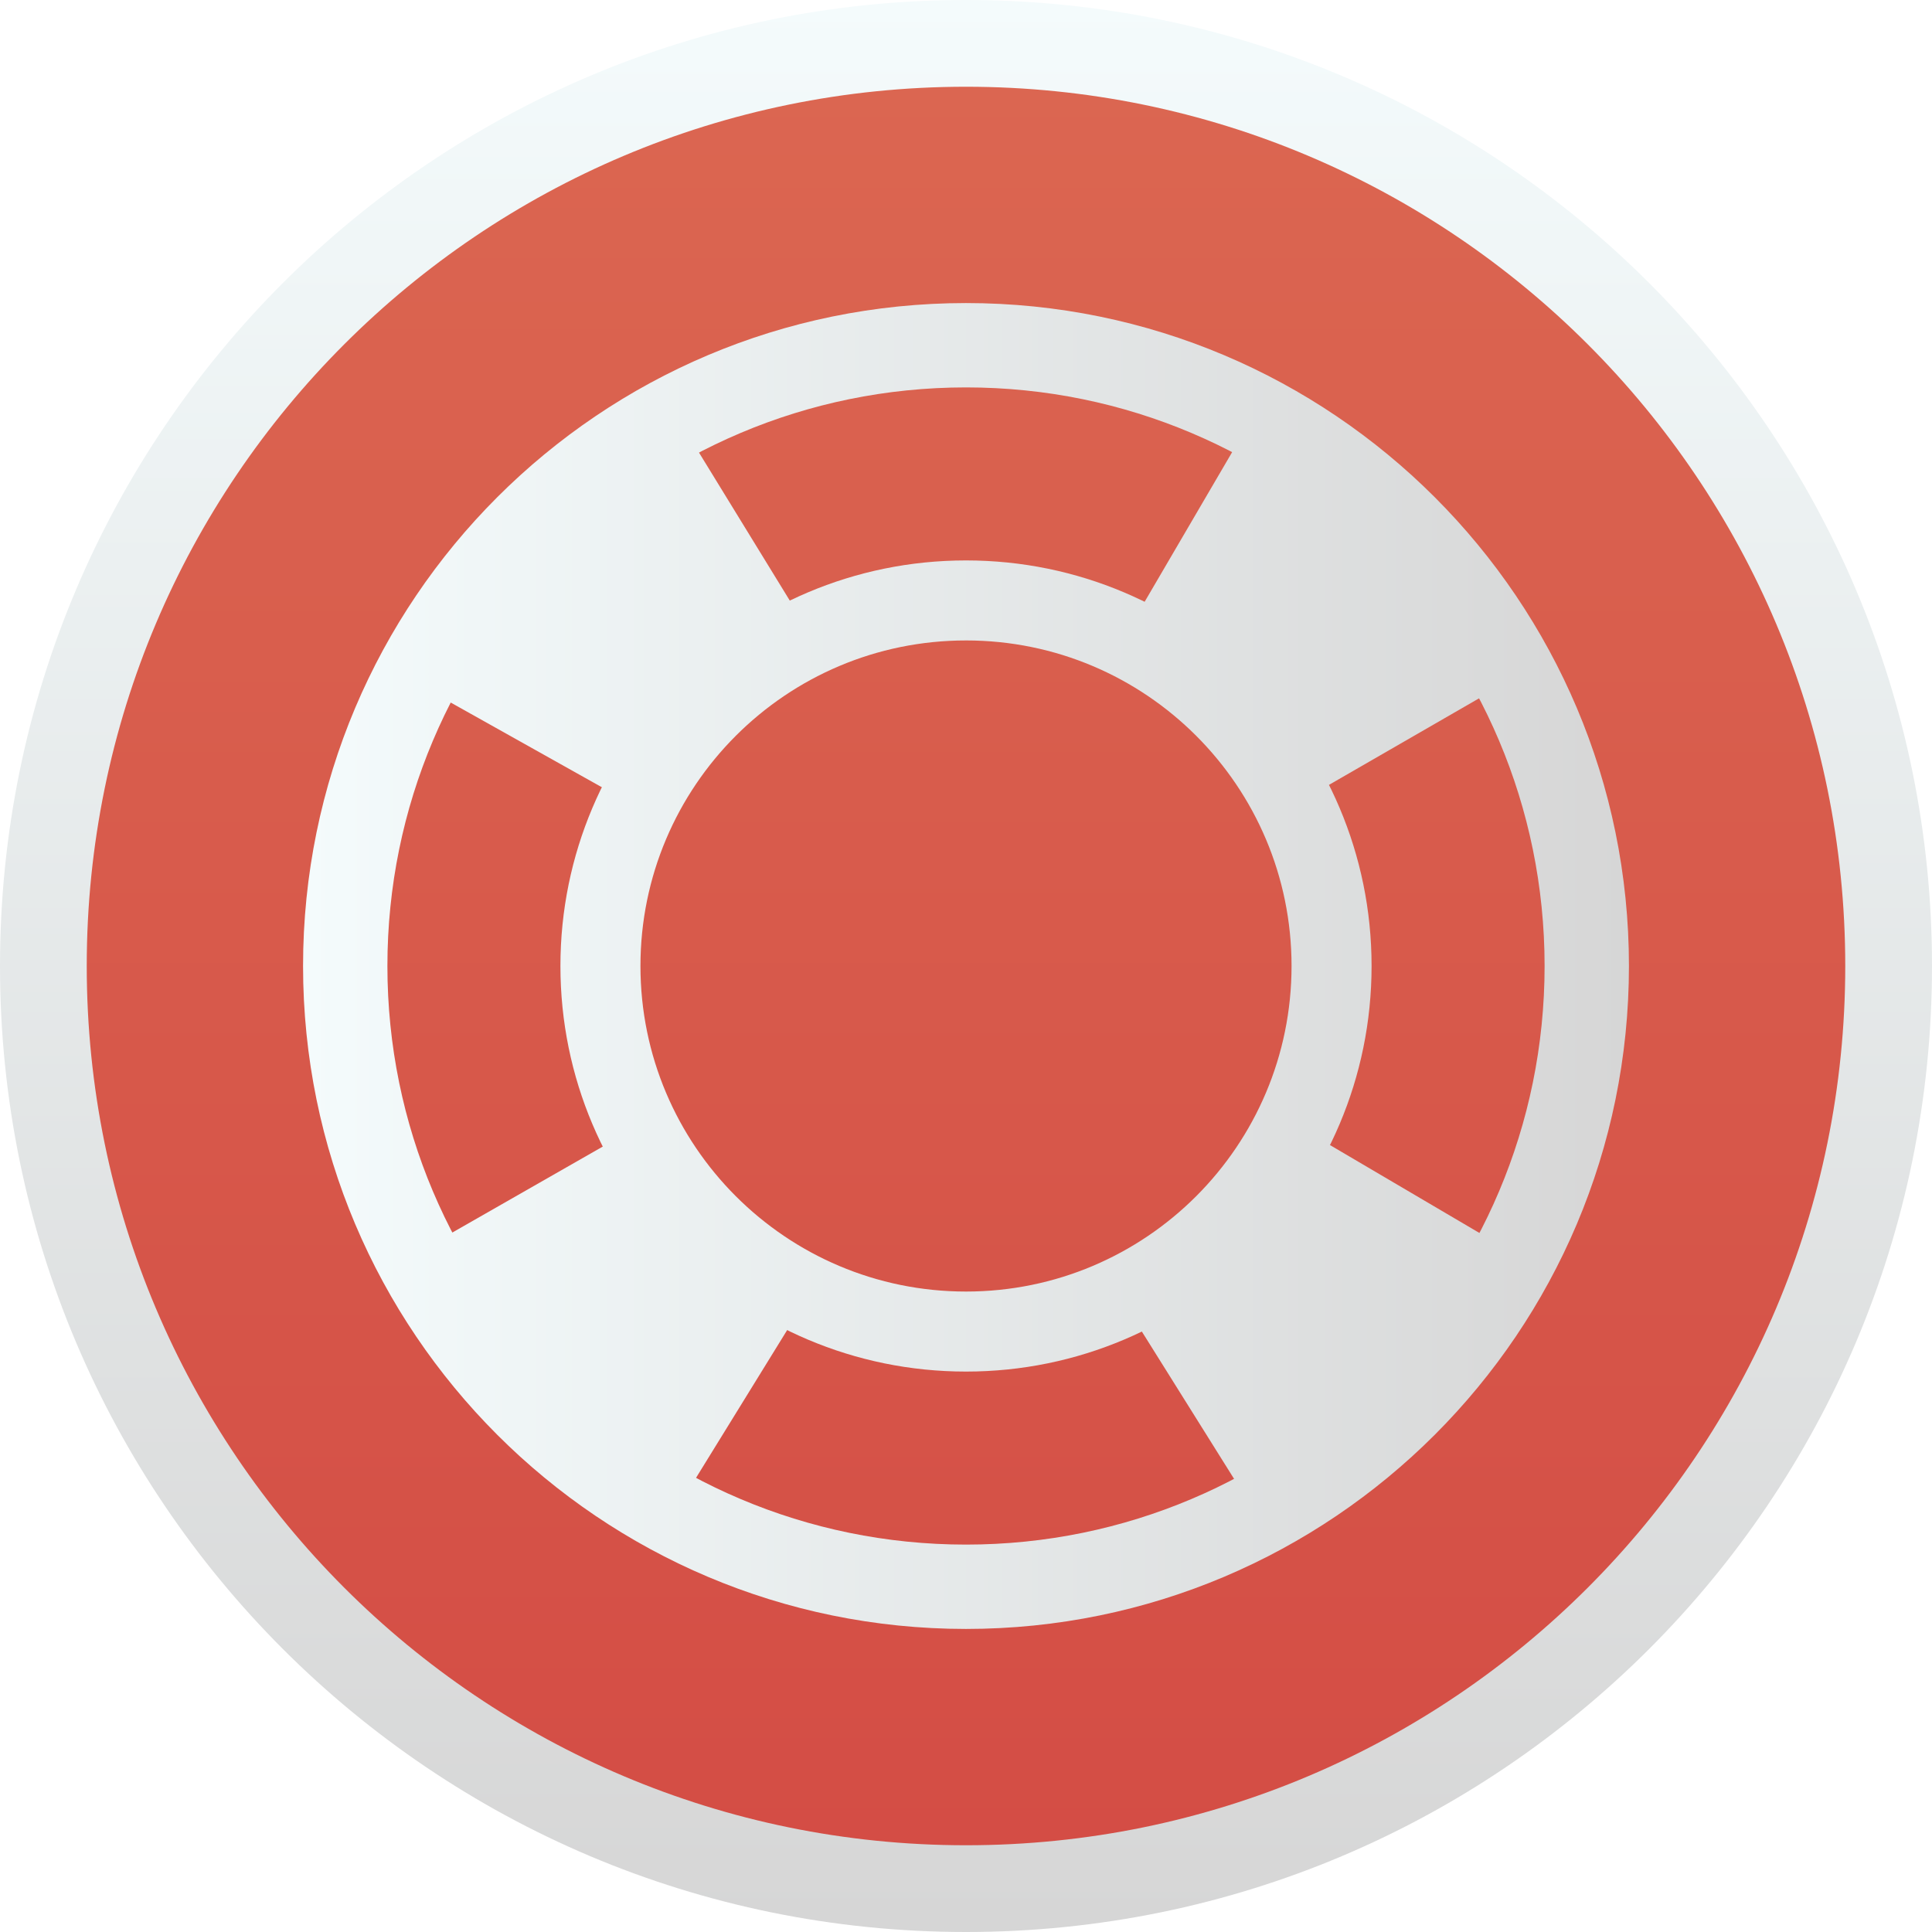
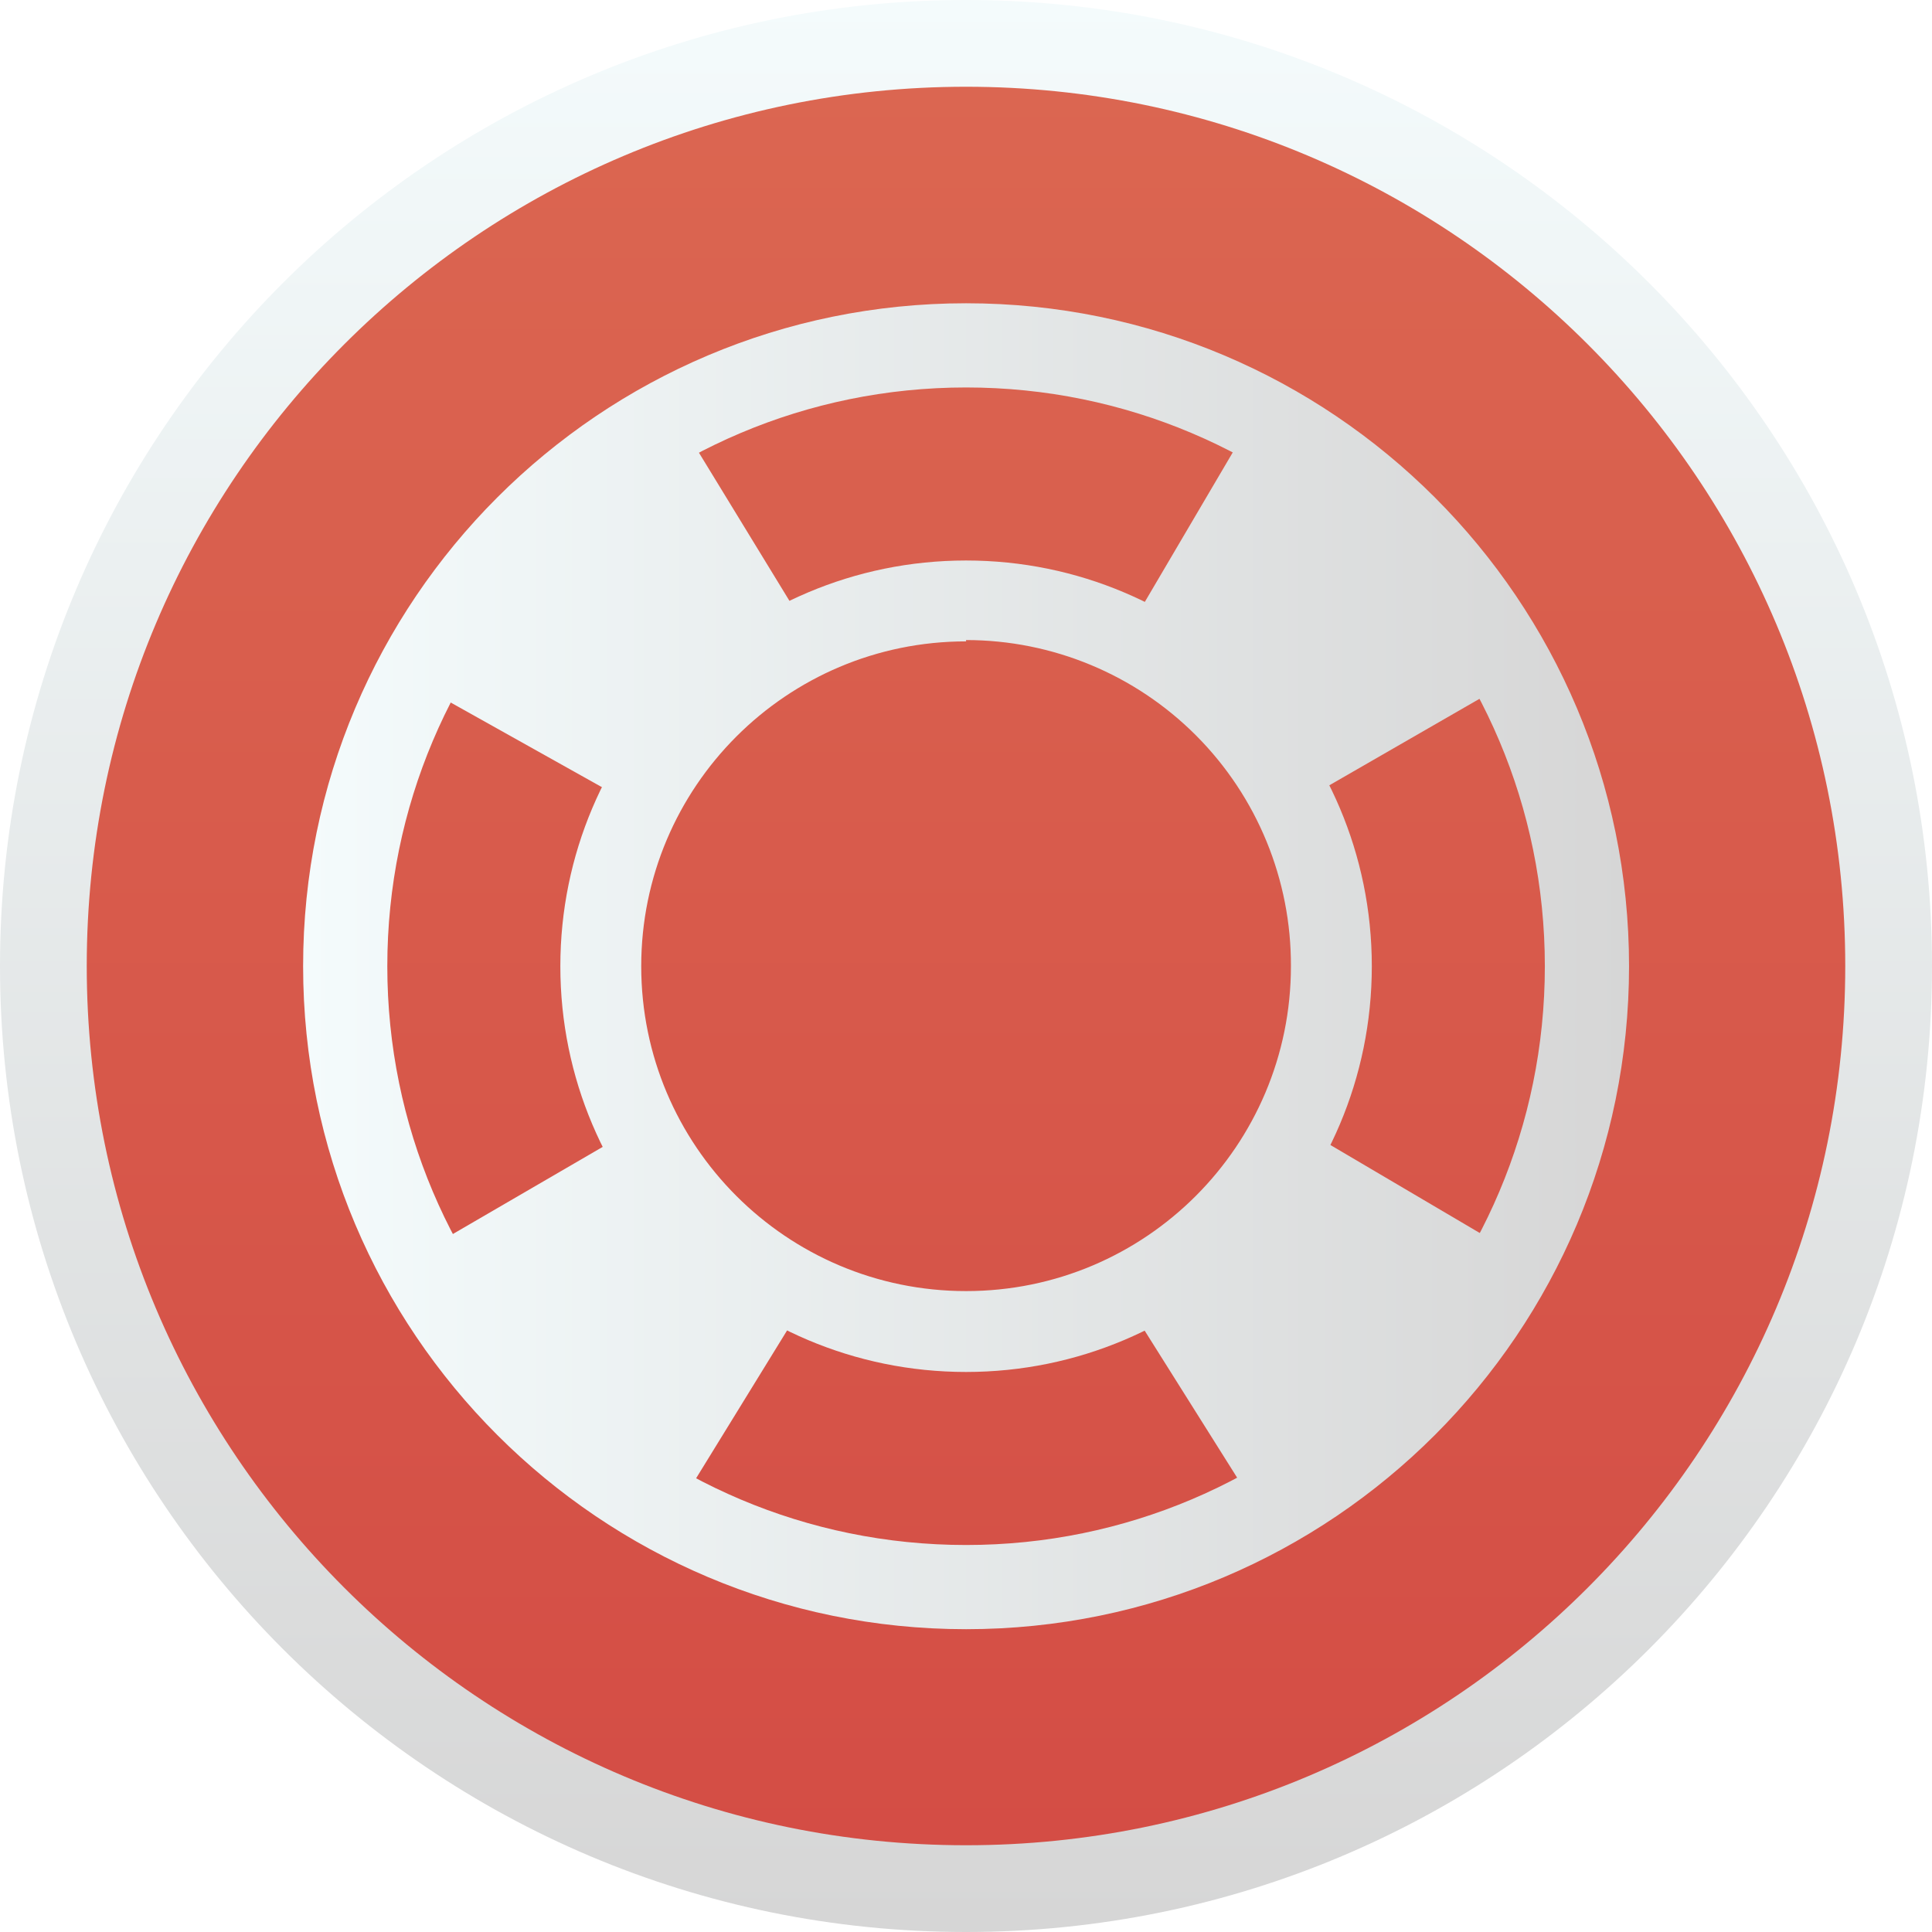
- <svg xmlns="http://www.w3.org/2000/svg" xmlns:xlink="http://www.w3.org/1999/xlink" width="200" height="200" id="svg2" version="1.1">
-   <defs id="defs4">
-     <linearGradient id="linearGradient4370">
-       <stop id="stop4372" offset="0" style="stop-color:#db6651;stop-opacity:1" />
-       <stop id="stop4374" offset="1" style="stop-color:#d44d45;stop-opacity:1" />
+ <svg xmlns="http://www.w3.org/2000/svg" xmlns:xlink="http://www.w3.org/1999/xlink" width="200" height="200">
+   <defs>
+     <linearGradient id="b">
+       <stop offset="0" stop-color="#db6651" />
+       <stop offset="1" stop-color="#d44d45" />
    </linearGradient>
-     <linearGradient id="linearGradient4829">
-       <stop style="stop-color:#f4fbfc;stop-opacity:1;" offset="0" id="stop4831" />
-       <stop style="stop-color:#d6d6d6;stop-opacity:1;" offset="1" id="stop4833" />
+     <linearGradient id="a">
+       <stop offset="0" stop-color="#f4fbfc" />
+       <stop offset="1" stop-color="#d6d6d6" />
    </linearGradient>
-     <clipPath clipPathUnits="userSpaceOnUse" id="clipPath4282">
-       <rect style="color:#000000;fill:#4d4d4d;fill-opacity:1;fill-rule:nonzero;stroke:none;stroke-width:9.134;marker:none;visibility:visible;display:inline;overflow:visible;enable-background:accumulate" id="rect4284" width="246.875" height="234.375" x="462.5" y="1646.112" ry="17" rx="17" />
-     </clipPath>
-     <linearGradient xlink:href="#linearGradient4829" id="linearGradient4835" x1="102.298" y1="-0.427" x2="102.298" y2="199.165" gradientUnits="userSpaceOnUse" />
-     <linearGradient xlink:href="#linearGradient5423" id="linearGradient5429" x1="408.662" y1="44.604" x2="408.662" y2="562.05" gradientUnits="userSpaceOnUse" />
-     <linearGradient id="linearGradient5423">
-       <stop style="stop-color:#db8451;stop-opacity:1;" offset="0" id="stop5425" />
-       <stop style="stop-color:#c85c29;stop-opacity:1;" offset="1" id="stop5427" />
-     </linearGradient>
-     <linearGradient xlink:href="#linearGradient4370" id="linearGradient5473" x1="99.036" y1="-0.505" x2="99.036" y2="199.84" gradientUnits="userSpaceOnUse" />
-     <linearGradient xlink:href="#linearGradient3986" id="linearGradient3992" x1="78.562" y1="993.662" x2="120.281" y2="993.662" gradientUnits="userSpaceOnUse" />
-     <linearGradient id="linearGradient3986">
-       <stop style="stop-color:#000000;stop-opacity:1;" offset="0" id="stop3988" />
-       <stop style="stop-color:#000000;stop-opacity:0;" offset="1" id="stop3990" />
-     </linearGradient>
-     <linearGradient xlink:href="#linearGradient5423-1" id="linearGradient5473-2" x1="99.036" y1="-0.505" x2="99.036" y2="199.84" gradientUnits="userSpaceOnUse" />
-     <linearGradient id="linearGradient5423-1">
-       <stop style="stop-color:#51b9db;stop-opacity:1;" offset="0" id="stop5425-2" />
-       <stop style="stop-color:#2fabd4;stop-opacity:1;" offset="1" id="stop5427-3" />
-     </linearGradient>
-     <linearGradient y2="199.84" x2="99.036" y1="-0.505" x1="99.036" gradientUnits="userSpaceOnUse" id="linearGradient4119" xlink:href="#linearGradient5423-1" />
-     <linearGradient xlink:href="#linearGradient4829" id="linearGradient4538" x1="300" y1="819.996" x2="300" y2="1084.729" gradientUnits="userSpaceOnUse" />
-     <linearGradient xlink:href="#linearGradient4829" id="linearGradient4540" gradientUnits="userSpaceOnUse" x1="200" y1="952.362" x2="400" y2="952.362" />
-     <linearGradient xlink:href="#linearGradient4829" id="linearGradient4542" gradientUnits="userSpaceOnUse" x1="200" y1="952.362" x2="400" y2="952.362" />
-     <linearGradient xlink:href="#linearGradient4829" id="linearGradient4544" gradientUnits="userSpaceOnUse" x1="200" y1="952.362" x2="400" y2="952.362" />
-     <linearGradient xlink:href="#linearGradient4829" id="linearGradient4546" gradientUnits="userSpaceOnUse" x1="200" y1="952.362" x2="400" y2="952.362" />
-     <linearGradient xlink:href="#linearGradient4829" id="linearGradient4548" gradientUnits="userSpaceOnUse" x1="200" y1="952.362" x2="400" y2="952.362" />
-     <linearGradient xlink:href="#linearGradient4829" id="linearGradient4550" gradientUnits="userSpaceOnUse" x1="200" y1="952.362" x2="400" y2="952.362" />
+     <linearGradient xlink:href="#a" id="c" x1="102.3" y1="-.4" x2="102.3" y2="199.2" gradientUnits="userSpaceOnUse" />
+     <linearGradient xlink:href="#b" id="d" x1="99" y1="-.5" x2="99" y2="199.8" gradientUnits="userSpaceOnUse" />
+     <linearGradient xlink:href="#a" id="e" x1="300" y1="820" x2="300" y2="1084.7" gradientUnits="userSpaceOnUse" />
+     <linearGradient xlink:href="#a" id="f" gradientUnits="userSpaceOnUse" x1="200" y1="952.4" x2="400" y2="952.4" />
+     <linearGradient xlink:href="#a" id="g" gradientUnits="userSpaceOnUse" x1="200" y1="952.4" x2="400" y2="952.4" />
+     <linearGradient xlink:href="#a" id="h" gradientUnits="userSpaceOnUse" x1="200" y1="952.4" x2="400" y2="952.4" />
+     <linearGradient xlink:href="#a" id="i" gradientUnits="userSpaceOnUse" x1="200" y1="952.4" x2="400" y2="952.4" />
+     <linearGradient xlink:href="#a" id="j" gradientUnits="userSpaceOnUse" x1="200" y1="952.4" x2="400" y2="952.4" />
+     <linearGradient xlink:href="#a" id="k" gradientUnits="userSpaceOnUse" x1="200" y1="952.4" x2="400" y2="952.4" />
  </defs>
-   <g id="layer1" transform="translate(0,-852.3622)">
-     <path style="color:#000000;fill:url(#linearGradient4835);fill-opacity:1;fill-rule:nonzero;stroke:none;stroke-width:9.134;marker:none;visibility:visible;display:inline;overflow:visible;enable-background:accumulate" id="path4188" d="M 200,100 A 100,100 0 0 1 100,200 100,100 0 0 1 0,100 100,100 0 0 1 100,0 100,100 0 0 1 200,100 Z" transform="translate(0,852.3622)" />
-     <path style="color:#000000;fill:url(#linearGradient5473);fill-opacity:1.0;fill-rule:nonzero;stroke:none;stroke-width:9.134;marker:none;visibility:visible;display:inline;overflow:visible;enable-background:accumulate" id="path4188-6" d="M 200,100 A 100,100 0 0 1 100,200 100,100 0 0 1 0,100 100,100 0 0 1 100,0 100,100 0 0 1 200,100 Z" transform="matrix(0.9102041,0,0,0.9102041,8.979592,861.3418)" />
-     <g id="g4524" style="fill:url(#linearGradient4538);fill-opacity:1" transform="matrix(0.6862745,0,0,0.6862745,-105.8824,298.7803)">
-       <path id="path4485" transform="translate(0,852.3622)" d="M 300,0 A 100,100 0 0 0 200,100 100,100 0 0 0 300,200 100,100 0 0 0 400,100 100,100 0 0 0 300,0 Z m 0,12.723 A 87.277,87.277 0 0 1 387.277,100 87.277,87.277 0 0 1 300,187.277 87.277,87.277 0 0 1 212.723,100 87.277,87.277 0 0 1 300,12.723 Z" style="opacity:1;fill:url(#linearGradient4540);fill-opacity:1;stroke:none;stroke-width:9;stroke-miterlimit:4;stroke-dasharray:none;stroke-opacity:1" />
-       <path id="path4485-0" transform="translate(0,852.3622)" d="M 300,38.822 A 61.178,61.178 0 0 0 238.822,100 61.178,61.178 0 0 0 300,161.178 61.178,61.178 0 0 0 361.178,100 61.178,61.178 0 0 0 300,38.822 Z m 0,12.07 A 49.108,49.108 0 0 1 349.107,100 49.108,49.108 0 0 1 300,149.107 49.108,49.108 0 0 1 250.893,100 49.108,49.108 0 0 1 300,50.893 Z" style="opacity:1;fill:url(#linearGradient4542);fill-opacity:1;stroke:none;stroke-width:9;stroke-miterlimit:4;stroke-dasharray:none;stroke-opacity:1" />
-       <path id="path4516" d="m 220.531,911.647 26.759,14.994 26.759,-28.374 -16.84,-27.451 c 0,0 -31.373,14.764 -36.678,40.83 z" style="fill:url(#linearGradient4544);fill-opacity:1;fill-rule:evenodd;stroke:none;stroke-width:1px;stroke-linecap:butt;stroke-linejoin:miter;stroke-opacity:1" />
-       <path id="path4518" d="m 326.182,898.729 15.917,-27.22 14.764,7.612 21.915,32.065 -31.603,18.224 -5.306,-15.225 z" style="fill:url(#linearGradient4546);fill-opacity:1;fill-rule:evenodd;stroke:none;stroke-width:1px;stroke-linecap:butt;stroke-linejoin:miter;stroke-opacity:1" />
-       <path id="path4520" d="m 352.711,978.083 31.373,18.454 -14.994,23.299 -27.912,11.073 -17.762,-28.374 z" style="fill:url(#linearGradient4548);fill-opacity:1;fill-rule:evenodd;stroke:none;stroke-width:1px;stroke-linecap:butt;stroke-linejoin:miter;stroke-opacity:1" />
-       <path id="path4522" d="m 258.593,1030.678 15.225,-24.683 -26.759,-27.451 -27.451,15.686 7.612,19.377 z" style="fill:url(#linearGradient4550);fill-opacity:1;fill-rule:evenodd;stroke:none;stroke-width:1px;stroke-linecap:butt;stroke-linejoin:miter;stroke-opacity:1" />
-     </g>
+   <path d="M200 100a100 100 0 0 1-100 100A100 100 0 0 1 0 100 100 100 0 0 1 100 0a100 100 0 0 1 100 100z" color="#000" fill="url(#c)" overflow="visible" />
+   <path d="M200 100a100 100 0 0 1-100 100A100 100 0 0 1 0 100 100 100 0 0 1 100 0a100 100 0 0 1 100 100z" transform="translate(8.98 8.98) scale(.9102)" color="#000" fill="url(#d)" overflow="visible" />
+   <g transform="translate(-105.882 -553.582) scale(.6863)" fill="url(#e)">
+     <path transform="translate(0 852.362)" d="M300 0a100 100 0 0 0-100 100 100 100 0 0 0 100 100 100 100 0 0 0 100-100A100 100 0 0 0 300 0zm0 12.7a87.3 87.3 0 0 1 87.3 87.3 87.3 87.3 0 0 1-87.3 87.3 87.3 87.3 0 0 1-87.3-87.3A87.3 87.3 0 0 1 300 12.7z" fill="url(#f)" />
+     <path transform="translate(0 852.362)" d="M300 38.8a61.2 61.2 0 0 0-61.2 61.2 61.2 61.2 0 0 0 61.2 61.2 61.2 61.2 0 0 0 61.2-61.2A61.2 61.2 0 0 0 300 38.8zm0 12a49 49 0 0 1 49 49.2 49 49 0 0 1-49 49 49 49 0 0 1-49-49 49 49 0 0 1 49-49z" fill="url(#g)" />
+     <path d="M220.5 911.6l26.8 15 26.7-28.3-16.8-27.5s-31.4 14.8-36.7 40.8z" fill="url(#h)" fill-rule="evenodd" />
+     <path d="M326.2 898.7l16-27.2L357 879l21.7 32.3-31.6 18.2-5-15.2z" fill="url(#i)" fill-rule="evenodd" />
+     <path d="M352.7 978l31.4 18.5-15 23.3-27.4 11-17.8-28.3z" fill="url(#j)" fill-rule="evenodd" />
+     <path d="M258.6 1030.7l15.2-24.7-26.7-27.5-27 15.7 7.6 19.4z" fill="url(#k)" fill-rule="evenodd" />
  </g>
</svg>
